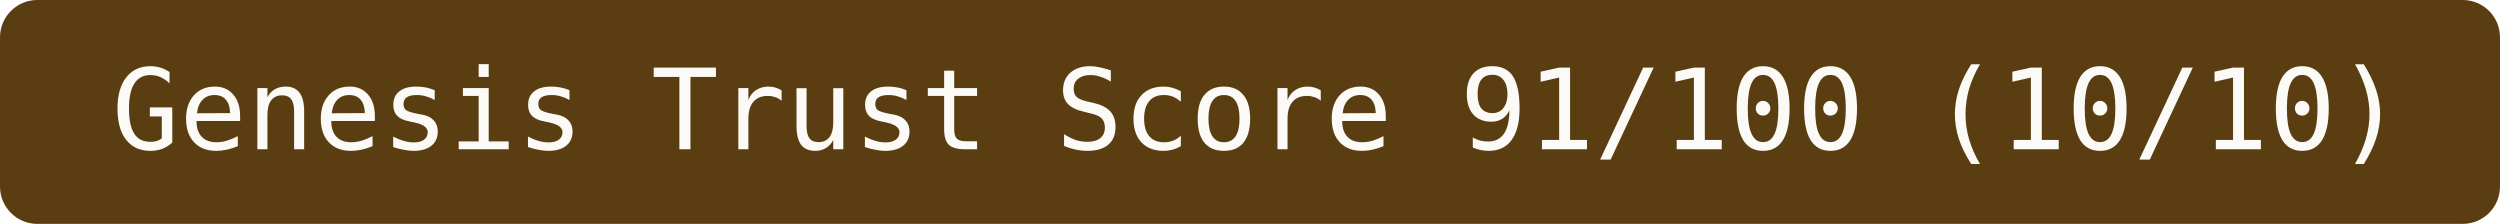
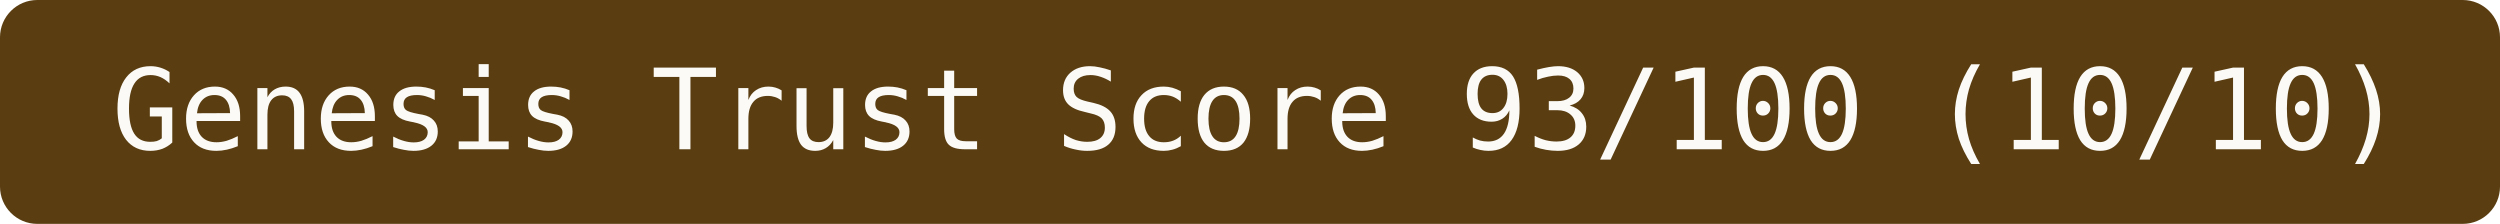
- <svg xmlns="http://www.w3.org/2000/svg" width="268" height="24" role="img" aria-label="Genesis Trust Score 91/100 (10/10)">
+ <svg xmlns="http://www.w3.org/2000/svg" width="268" height="24" role="img" aria-label="Genesis Trust Score 93/100 (10/10)">
  <rect width="100%" height="100%" rx="4" fill="#5a3d10" />
-   <text x="12" y="16" font-family="IBM Plex Mono, monospace" font-size="12" fill="#FBFAF6">Genesis Trust Score 91/100 (10/10)</text>
+   <text x="12" y="16" font-family="IBM Plex Mono, monospace" font-size="12" fill="#FBFAF6">Genesis Trust Score 93/100 (10/10)</text>
</svg>
